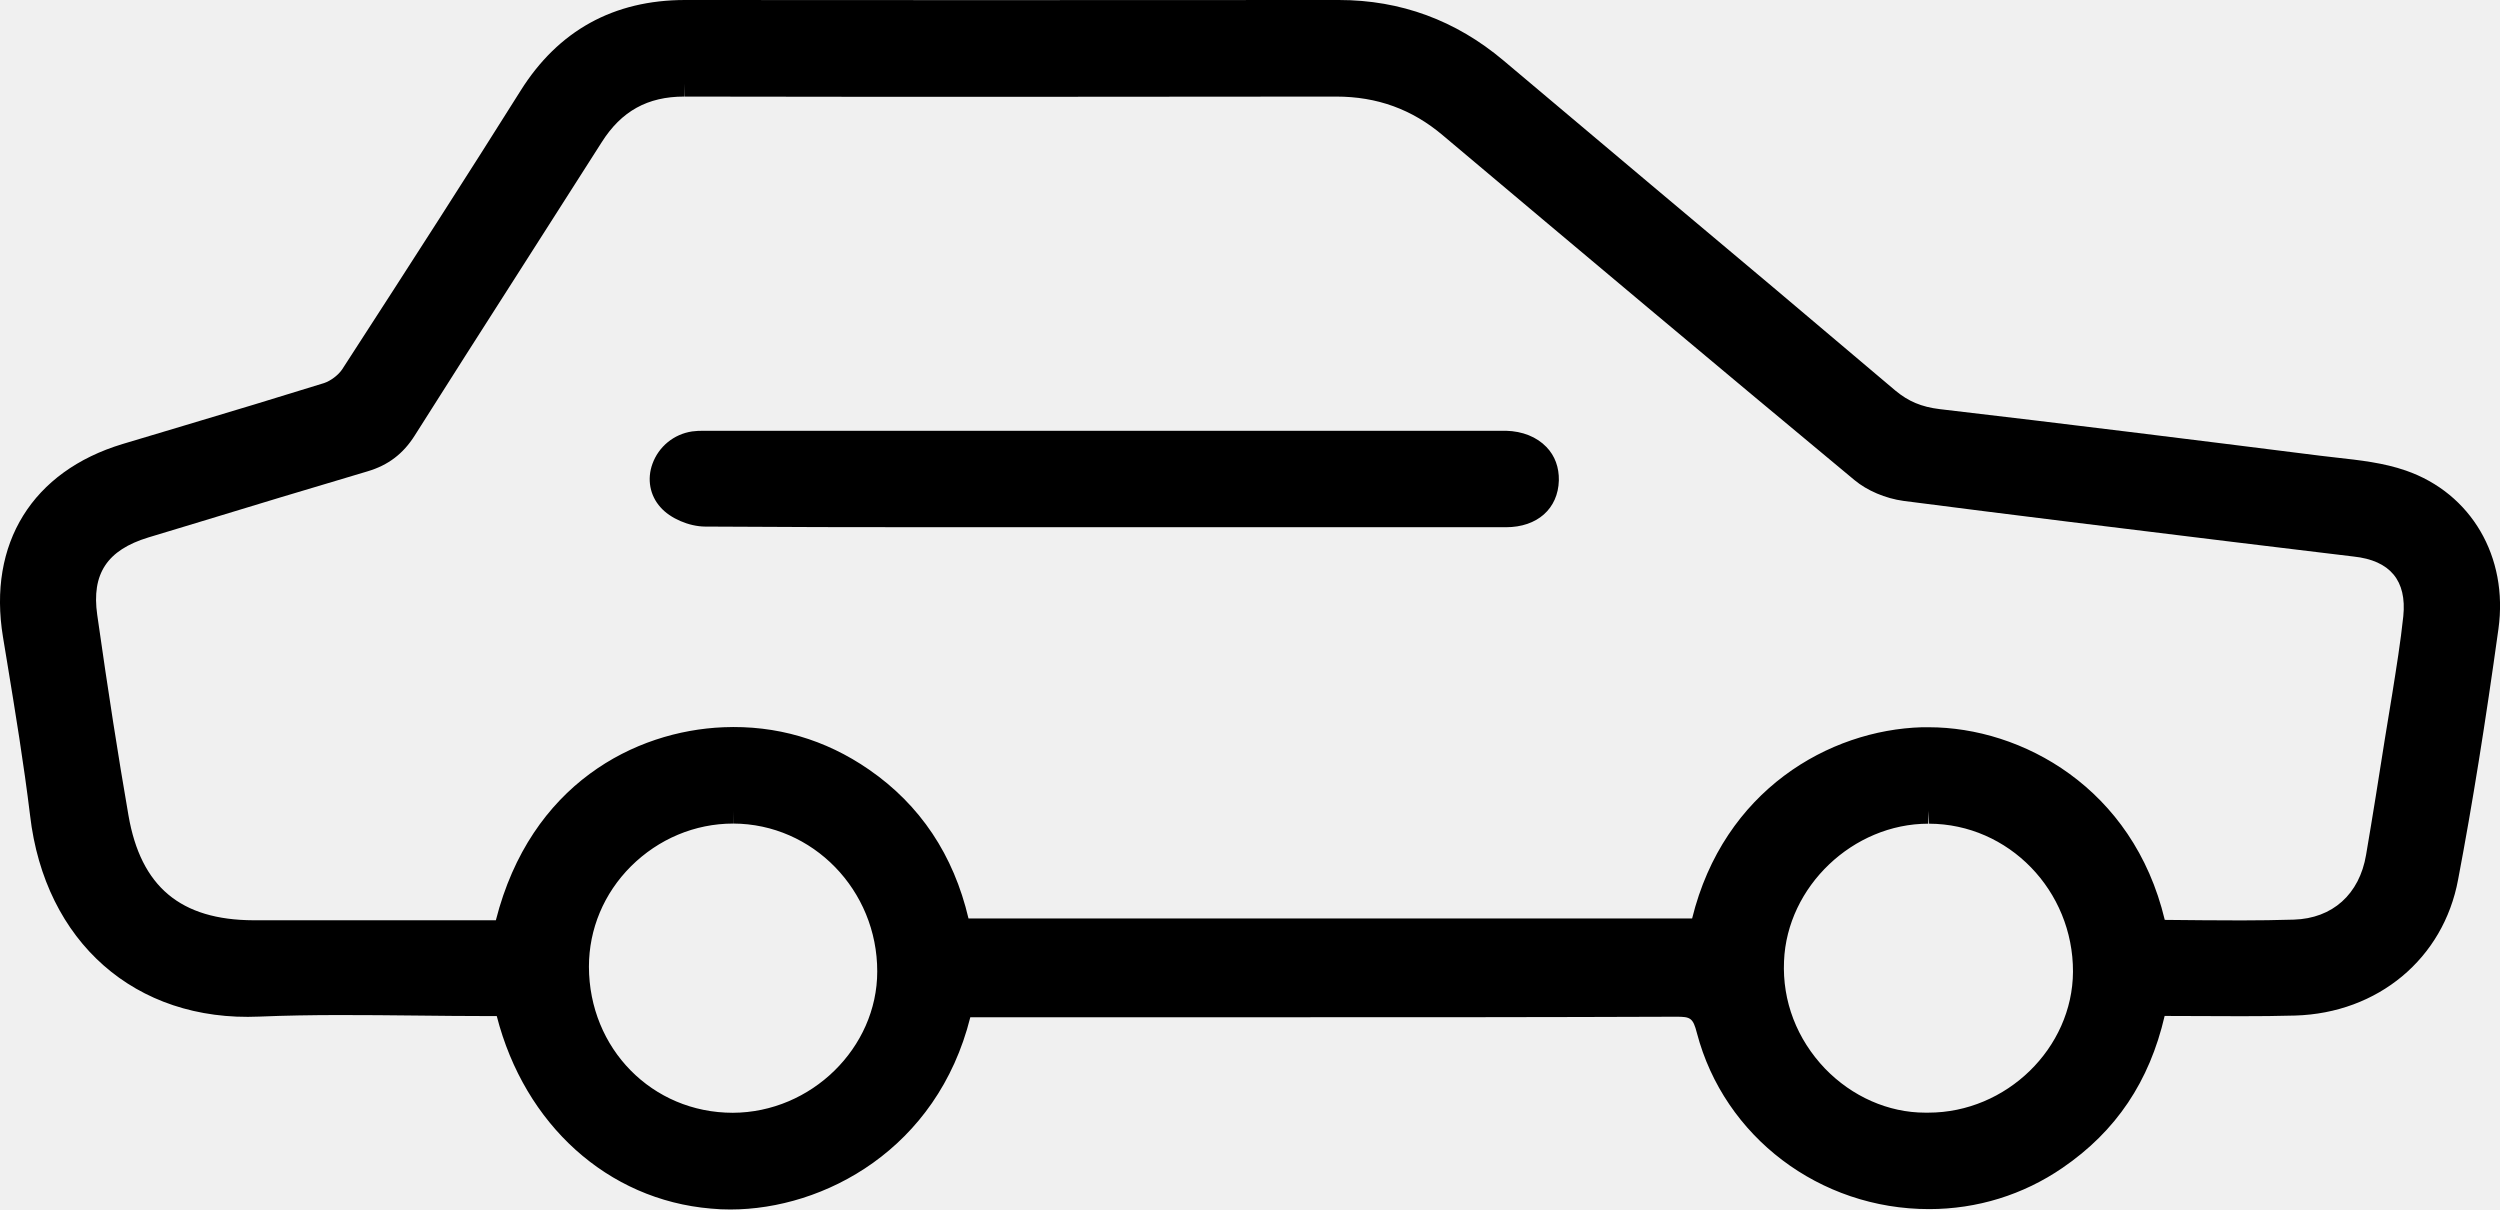
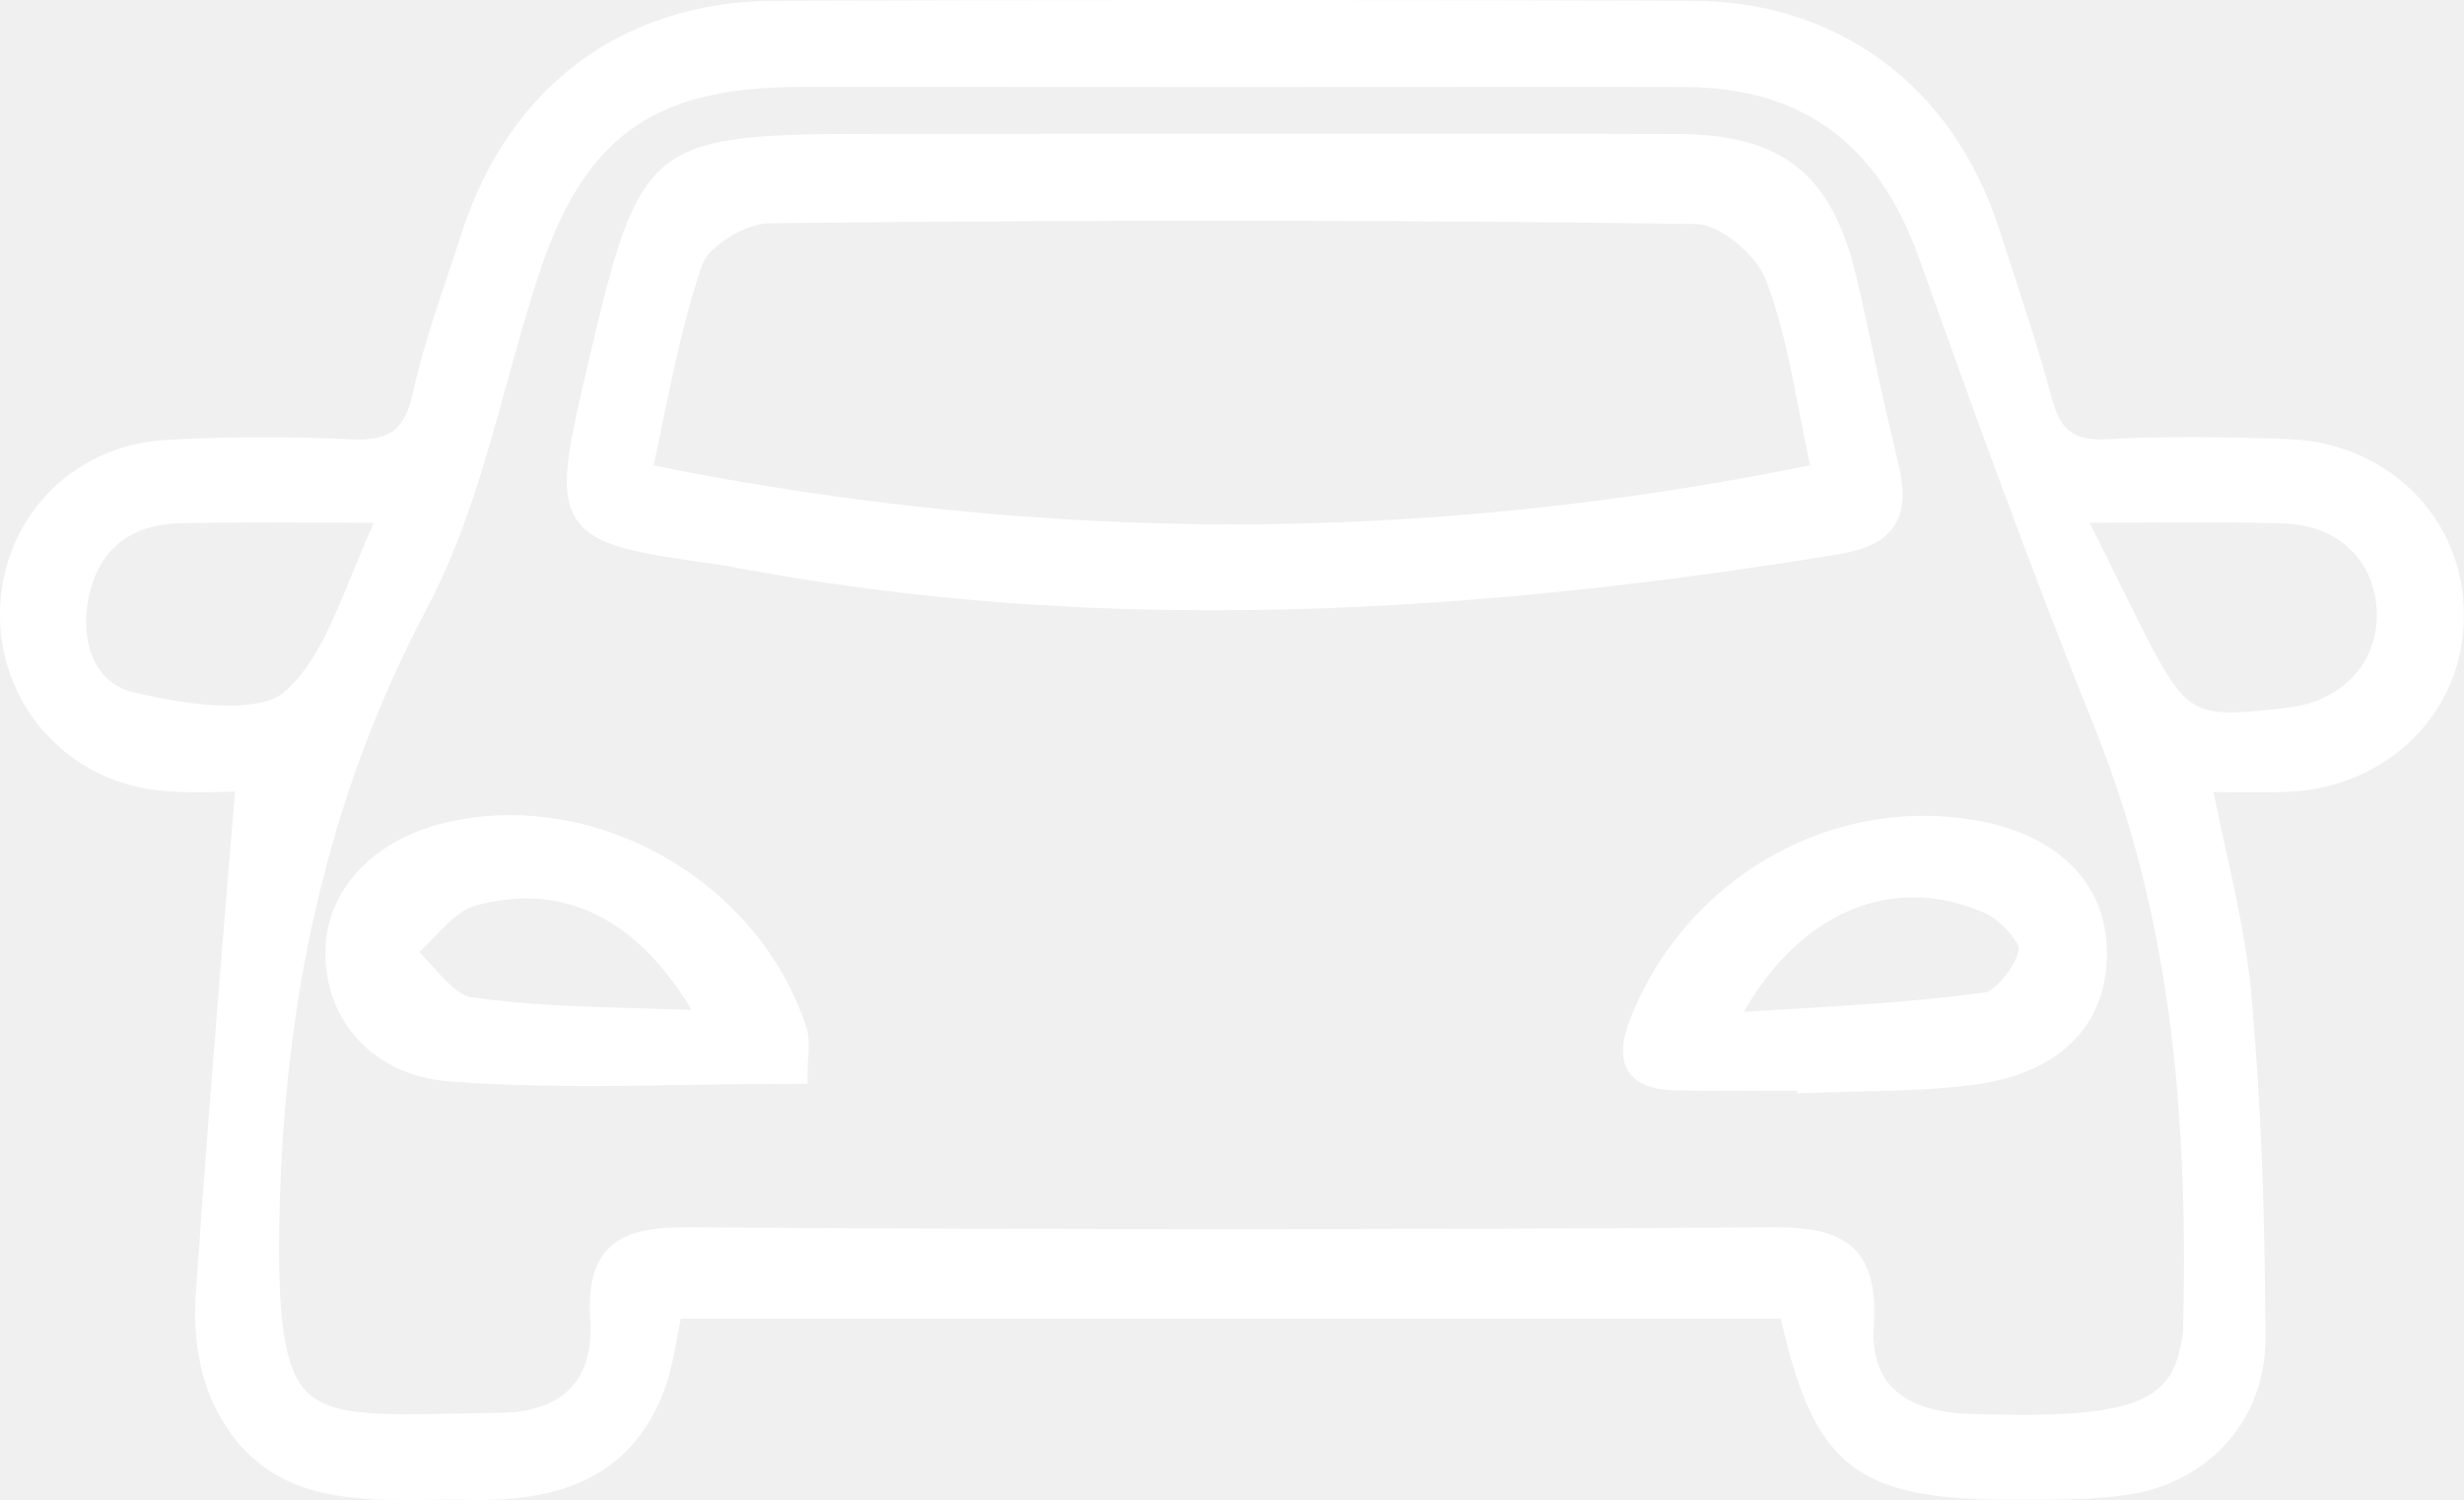
- <svg xmlns="http://www.w3.org/2000/svg" version="1.1" id="Layer_1" x="0px" y="0px" width="19.285px" height="9.33px" viewBox="0 0 19.285 9.33" enable-background="new 0 0 19.285 9.33" xml:space="preserve">
+ <svg xmlns="http://www.w3.org/2000/svg" version="1.1" id="Layer_1" x="0px" y="0px" width="19.302px" height="11.751px" viewBox="0.094 -2.421 19.302 11.751" enable-background="new 0.094 -2.421 19.302 11.751" xml:space="preserve">
  <g>
-     <path d="M18.559,3.63c-0.172-0.06-0.356-0.08-0.535-0.1l-0.129-0.015c-0.977-0.123-1.955-0.245-2.932-0.359   c-0.141-0.017-0.242-0.06-0.342-0.143c-0.626-0.531-1.255-1.06-1.885-1.588l-1.139-0.959C11.23,0.157,10.805,0,10.328,0   L7.554,0.001L5.285,0c-0.551,0-0.979,0.236-1.27,0.701C3.621,1.328,3.196,1.99,2.639,2.85C2.609,2.894,2.551,2.938,2.5,2.955   C2.14,3.067,1.779,3.176,1.417,3.284L0.946,3.425C0.25,3.635-0.096,4.192,0.023,4.914l0.031,0.188   c0.064,0.39,0.13,0.792,0.178,1.188c0.113,0.973,0.809,1.595,1.77,1.552C2.405,7.825,2.81,7.83,3.216,7.834   C3.4,7.836,3.584,7.838,3.767,7.838h0.065c0.215,0.838,0.856,1.418,1.652,1.485c0.05,0.005,0.1,0.007,0.15,0.007   c0.722,0,1.596-0.465,1.851-1.483h2.422c1.006,0,2.013,0,3.024-0.004c0.108,0,0.129,0.008,0.159,0.126   c0.21,0.8,0.947,1.359,1.792,1.358c0.369,0,0.725-0.11,1.028-0.318c0.414-0.283,0.671-0.667,0.788-1.172l0.592,0.002   c0.139,0,0.277-0.001,0.415-0.005c0.637-0.019,1.144-0.438,1.257-1.05c0.11-0.579,0.211-1.211,0.311-1.933   C19.35,4.295,19.063,3.805,18.559,3.63z M4.867,6.683c0.212-0.211,0.493-0.33,0.789-0.33v-0.1l0,0l0.001,0.1   c0.613,0.002,1.111,0.514,1.11,1.141c0,0.589-0.509,1.088-1.114,1.09c-0.622,0-1.109-0.495-1.11-1.127   C4.543,7.167,4.658,6.892,4.867,6.683z M5.277,0.745v-0.1l0,0l0.002,0.1c1.675,0.003,3.348,0.002,5.028,0   c0.316,0,0.586,0.098,0.823,0.299c1.056,0.889,2.113,1.777,3.175,2.659c0.098,0.082,0.24,0.142,0.379,0.161   c0.849,0.11,1.696,0.213,2.545,0.317l0.686,0.083c0.08,0.01,0.16,0.02,0.24,0.029c0.283,0.03,0.412,0.186,0.384,0.461   c-0.021,0.199-0.054,0.401-0.085,0.597l-0.057,0.348c-0.047,0.299-0.094,0.597-0.145,0.895c-0.051,0.305-0.26,0.491-0.557,0.5   c-0.135,0.004-0.27,0.006-0.403,0.006c-0.196,0-0.396-0.002-0.593-0.004c-0.244-1.021-1.106-1.486-1.82-1.486h-0.053   c-0.715,0.021-1.529,0.485-1.773,1.475H7.471C7.356,6.595,7.098,6.209,6.704,5.937C6.366,5.703,5.986,5.593,5.58,5.61   C4.901,5.638,4.093,6.046,3.825,7.099H3.156h-1.2C1.393,7.097,1.086,6.84,0.991,6.29C0.912,5.833,0.835,5.342,0.75,4.743   c-0.045-0.316,0.076-0.5,0.394-0.597l0.344-0.104c0.449-0.137,0.898-0.273,1.347-0.406C2.994,3.589,3.11,3.501,3.199,3.36   c0.262-0.414,0.525-0.827,0.789-1.239C4.206,1.78,4.424,1.439,4.641,1.098C4.793,0.857,4.996,0.745,5.277,0.745z M14.875,6.354   v-0.1l0,0l0.006,0.1c0.614,0.002,1.112,0.516,1.11,1.142c-0.003,0.589-0.513,1.087-1.116,1.087H14.85   c-0.283,0-0.563-0.124-0.771-0.339c-0.218-0.228-0.331-0.521-0.317-0.83C13.785,6.839,14.294,6.354,14.875,6.354z" />
-     <path d="M5.438,4.062C6.026,4.066,6.613,4.067,7.2,4.067h4.417c0.242,0,0.402-0.143,0.408-0.361c0.002-0.1-0.03-0.19-0.096-0.258   c-0.074-0.077-0.184-0.122-0.312-0.125H5.427c-0.03,0-0.06,0.001-0.088,0.005c-0.141,0.021-0.258,0.117-0.306,0.25   C4.99,3.696,5.013,3.822,5.095,3.913C5.17,3.999,5.315,4.061,5.438,4.062z" />
+     <path fill="#FFFFFF" d="M18.023,1.019C17.527,1,17.021,0.996,16.588,1.02c-0.24,0.009-0.35-0.059-0.418-0.314   c-0.109-0.399-0.24-0.797-0.367-1.184l-0.059-0.179c-0.363-1.097-1.258-1.754-2.389-1.758c-2.396-0.008-4.791-0.008-7.188,0   C4.978-2.412,4.083-1.748,3.71-0.595C3.678-0.494,3.644-0.393,3.61-0.292C3.505,0.021,3.397,0.345,3.324,0.674   c-0.059,0.26-0.167,0.348-0.431,0.348c-0.021,0-0.042,0-0.064-0.002C2.349,0.997,1.864,0.999,1.391,1.026   C0.644,1.068,0.086,1.665,0.094,2.413c0.008,0.715,0.554,1.3,1.271,1.361c0.193,0.017,0.389,0.012,0.539,0.007   c0.01,0,0.021,0,0.031-0.001C1.905,4.136,1.877,4.487,1.848,4.839c-0.081,0.996-0.157,1.94-0.222,2.905   c-0.019,0.294,0.03,0.59,0.133,0.817C2.088,9.271,2.688,9.33,3.274,9.33L3.6,9.328c0.043,0,0.086,0,0.129,0L3.824,9.33   c0.514,0,1.143-0.091,1.446-0.79c0.07-0.159,0.102-0.333,0.132-0.5C5.41,7.996,5.418,7.952,5.427,7.909h8.618   c0.26,1.165,0.596,1.419,1.813,1.419h0.162c0.244-0.002,0.498-0.002,0.746-0.04c0.637-0.095,1.078-0.596,1.074-1.223   c-0.002-1.016-0.037-1.854-0.105-2.643c-0.033-0.404-0.119-0.798-0.211-1.216c-0.031-0.138-0.061-0.279-0.09-0.422   c0.041,0,0.082,0.001,0.123,0.001c0.164,0.002,0.318,0.003,0.471-0.003c0.785-0.04,1.373-0.637,1.367-1.387   C19.395,1.641,18.805,1.049,18.023,1.019z M3.023,1.675C2.961,1.81,2.907,1.944,2.853,2.074C2.695,2.462,2.558,2.796,2.319,3.002   c-0.165,0.14-0.598,0.14-1.184-0.001c-0.33-0.08-0.411-0.442-0.346-0.744c0.08-0.377,0.326-0.572,0.733-0.58   c0.202-0.003,0.404-0.005,0.615-0.005L3.023,1.675z M13.293-1.739c0.918,0.003,1.518,0.444,1.836,1.347   c0.395,1.105,0.857,2.389,1.365,3.65c0.537,1.331,0.752,2.789,0.701,4.732c0,0.014,0.002,0.025-0.002,0.04   c-0.063,0.446-0.248,0.633-1.246,0.633c-0.133,0-0.279-0.002-0.438-0.008c-0.279-0.012-0.48-0.084-0.602-0.217   c-0.104-0.113-0.148-0.275-0.135-0.48c0.018-0.277-0.029-0.464-0.143-0.585c-0.141-0.147-0.355-0.179-0.639-0.179h-0.031   c-2.818,0.018-5.638,0.018-8.457,0H5.476c-0.276,0-0.488,0.029-0.622,0.173c-0.11,0.117-0.153,0.292-0.136,0.556   c0.015,0.227-0.037,0.404-0.152,0.528c-0.119,0.127-0.31,0.194-0.551,0.196C3.891,8.649,3.775,8.651,3.667,8.653   C3.054,8.667,2.68,8.671,2.495,8.48C2.319,8.3,2.262,7.903,2.285,7.023c0.048-1.772,0.424-3.301,1.151-4.673   c0.293-0.552,0.465-1.173,0.63-1.773c0.072-0.261,0.147-0.53,0.23-0.79c0.358-1.128,0.9-1.527,2.071-1.527L7.496-1.74L9.75-1.739   l2.238-0.001C12.424-1.741,12.857-1.74,13.293-1.739z M16.877,2.508c-0.088-0.175-0.176-0.351-0.271-0.548   c-0.045-0.09-0.092-0.184-0.143-0.285c0.146,0,0.285-0.001,0.42-0.002c0.4-0.002,0.76-0.005,1.117,0.008   c0.42,0.018,0.705,0.3,0.713,0.703c0.006,0.389-0.271,0.686-0.691,0.738c-0.184,0.022-0.33,0.038-0.447,0.038   C17.242,3.16,17.152,3.045,16.877,2.508z" />
+     <path fill="#FFFFFF" d="M4.696,0.447c-0.153,0.659-0.23,0.99-0.083,1.206c0.146,0.213,0.475,0.26,1.128,0.352   C5.782,2.01,5.821,2.018,5.86,2.026l0.033,0.006c1.188,0.221,2.4,0.328,3.705,0.328c1.486,0,3.087-0.143,4.894-0.438   c0.225-0.037,0.365-0.108,0.441-0.224c0.098-0.147,0.068-0.339,0.027-0.508c-0.068-0.28-0.131-0.561-0.191-0.843   c-0.043-0.2-0.086-0.399-0.133-0.599c-0.189-0.802-0.578-1.115-1.393-1.119c-0.514-0.002-1.025-0.002-1.539-0.002L7.007-1.372   C5.157-1.372,5.114-1.338,4.696,0.447z M5.598-0.354c0.05-0.137,0.337-0.315,0.513-0.318c1.264-0.014,2.427-0.02,3.554-0.02   c1.291,0,2.544,0.009,3.724,0.026c0.168,0.002,0.463,0.239,0.535,0.431c0.131,0.337,0.199,0.699,0.273,1.081   c0.023,0.125,0.049,0.25,0.076,0.378c-1.506,0.307-3.023,0.463-4.517,0.463c-1.49,0-3.018-0.155-4.542-0.461   c0.027-0.122,0.052-0.245,0.077-0.368C5.375,0.455,5.461,0.037,5.598-0.354z" />
+     <path fill="#FFFFFF" d="M4.088,3.965c-0.159,0-0.316,0.017-0.468,0.05c-0.575,0.124-0.958,0.512-0.976,0.99   c-0.02,0.571,0.38,1.002,0.971,1.046c0.322,0.024,0.669,0.036,1.094,0.036c0.265,0,0.53-0.004,0.797-0.009   C5.776,6.073,6.047,6.07,6.321,6.07h0.099V5.972c0-0.035,0.002-0.069,0.005-0.103C6.43,5.788,6.437,5.705,6.41,5.625   C6.099,4.663,5.123,3.965,4.088,3.965z M5.512,5.491C5.38,5.487,5.252,5.483,5.125,5.479C4.659,5.466,4.218,5.453,3.788,5.392   C3.688,5.378,3.58,5.257,3.474,5.141C3.443,5.106,3.412,5.071,3.38,5.038c0.032-0.031,0.063-0.064,0.095-0.097   c0.115-0.12,0.223-0.233,0.343-0.267C4.498,4.487,5.076,4.765,5.512,5.491z" />
+     <path fill="#FFFFFF" d="M12.857,5.581c-0.064,0.172-0.066,0.301-0.004,0.395c0.063,0.093,0.18,0.141,0.359,0.145   c0.143,0.003,0.285,0.004,0.426,0.004l0.535-0.002v0.022l0.104-0.004c0.131-0.005,0.262-0.008,0.393-0.011   c0.305-0.006,0.621-0.014,0.93-0.059c0.656-0.1,1.02-0.489,0.998-1.074c-0.02-0.514-0.402-0.884-1.023-0.991   C15.438,3.982,15.297,3.97,15.16,3.97C14.15,3.97,13.225,4.617,12.857,5.581z M13.754,5.507c0.326-0.573,0.805-0.898,1.328-0.898   c0.184,0,0.367,0.04,0.549,0.117c0.141,0.061,0.281,0.237,0.277,0.285c-0.016,0.133-0.186,0.332-0.266,0.343   c-0.488,0.066-0.982,0.098-1.506,0.129C14.012,5.49,13.883,5.498,13.754,5.507z" />
  </g>
</svg>
